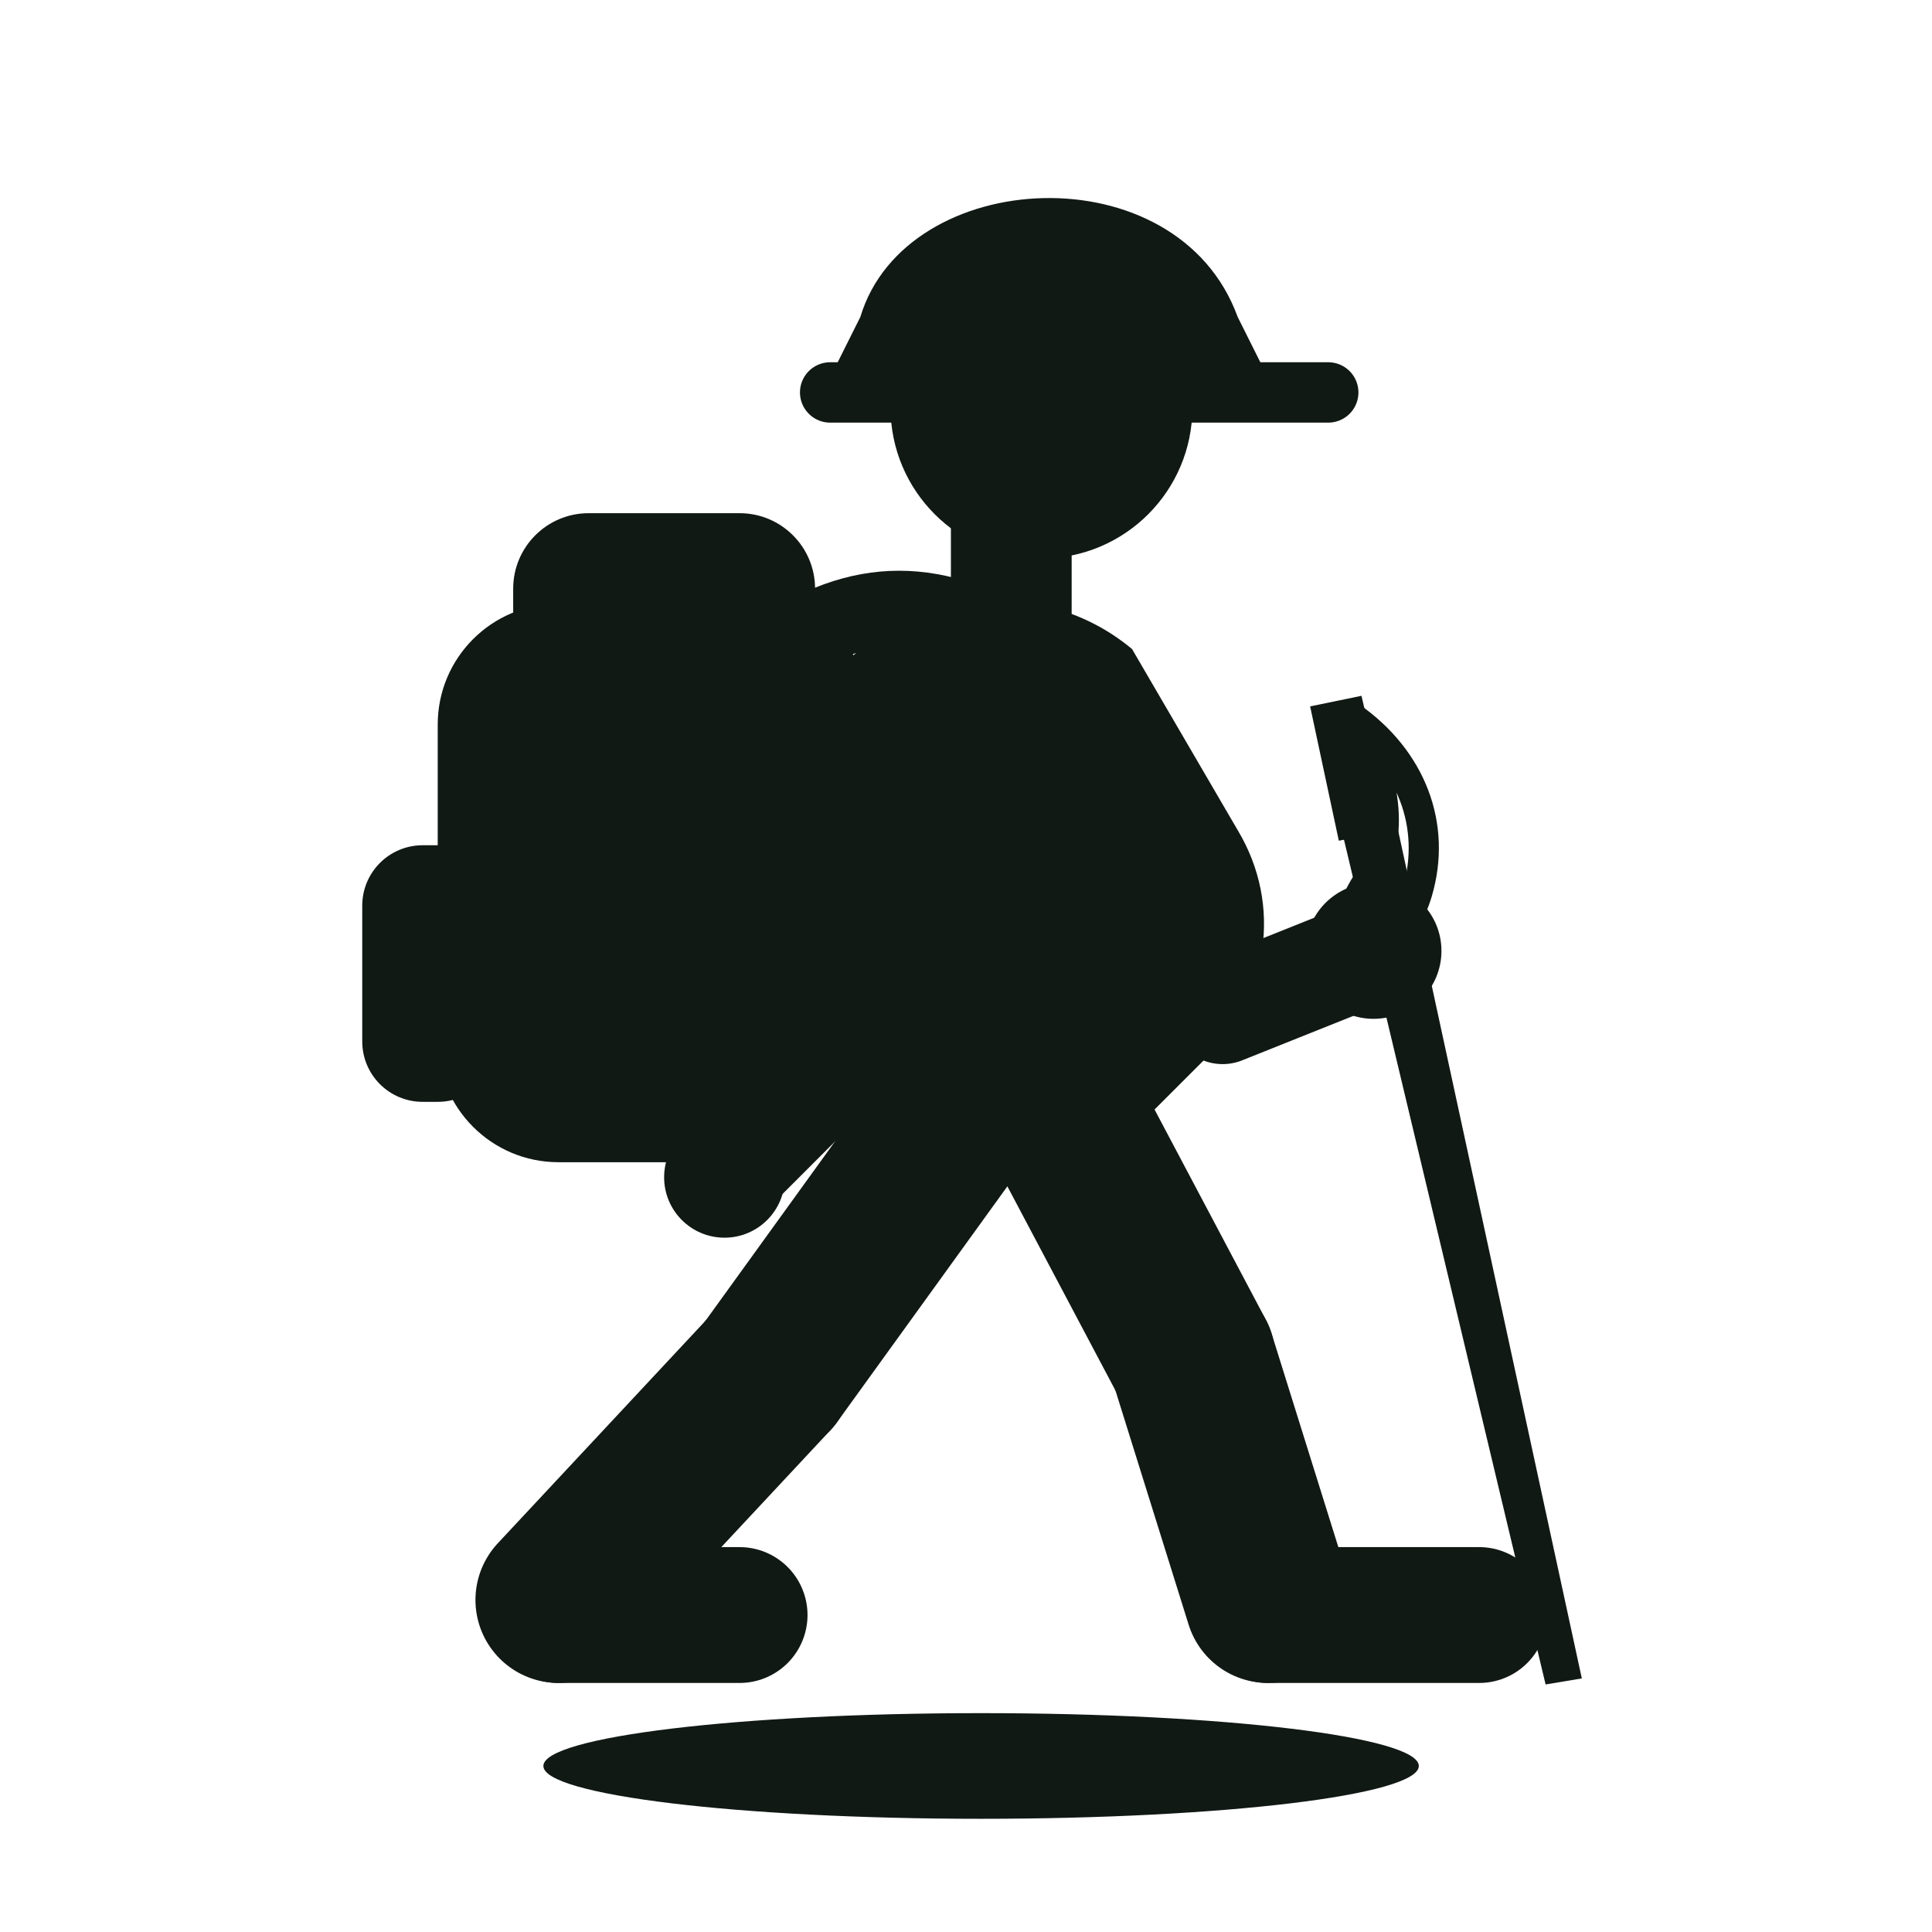
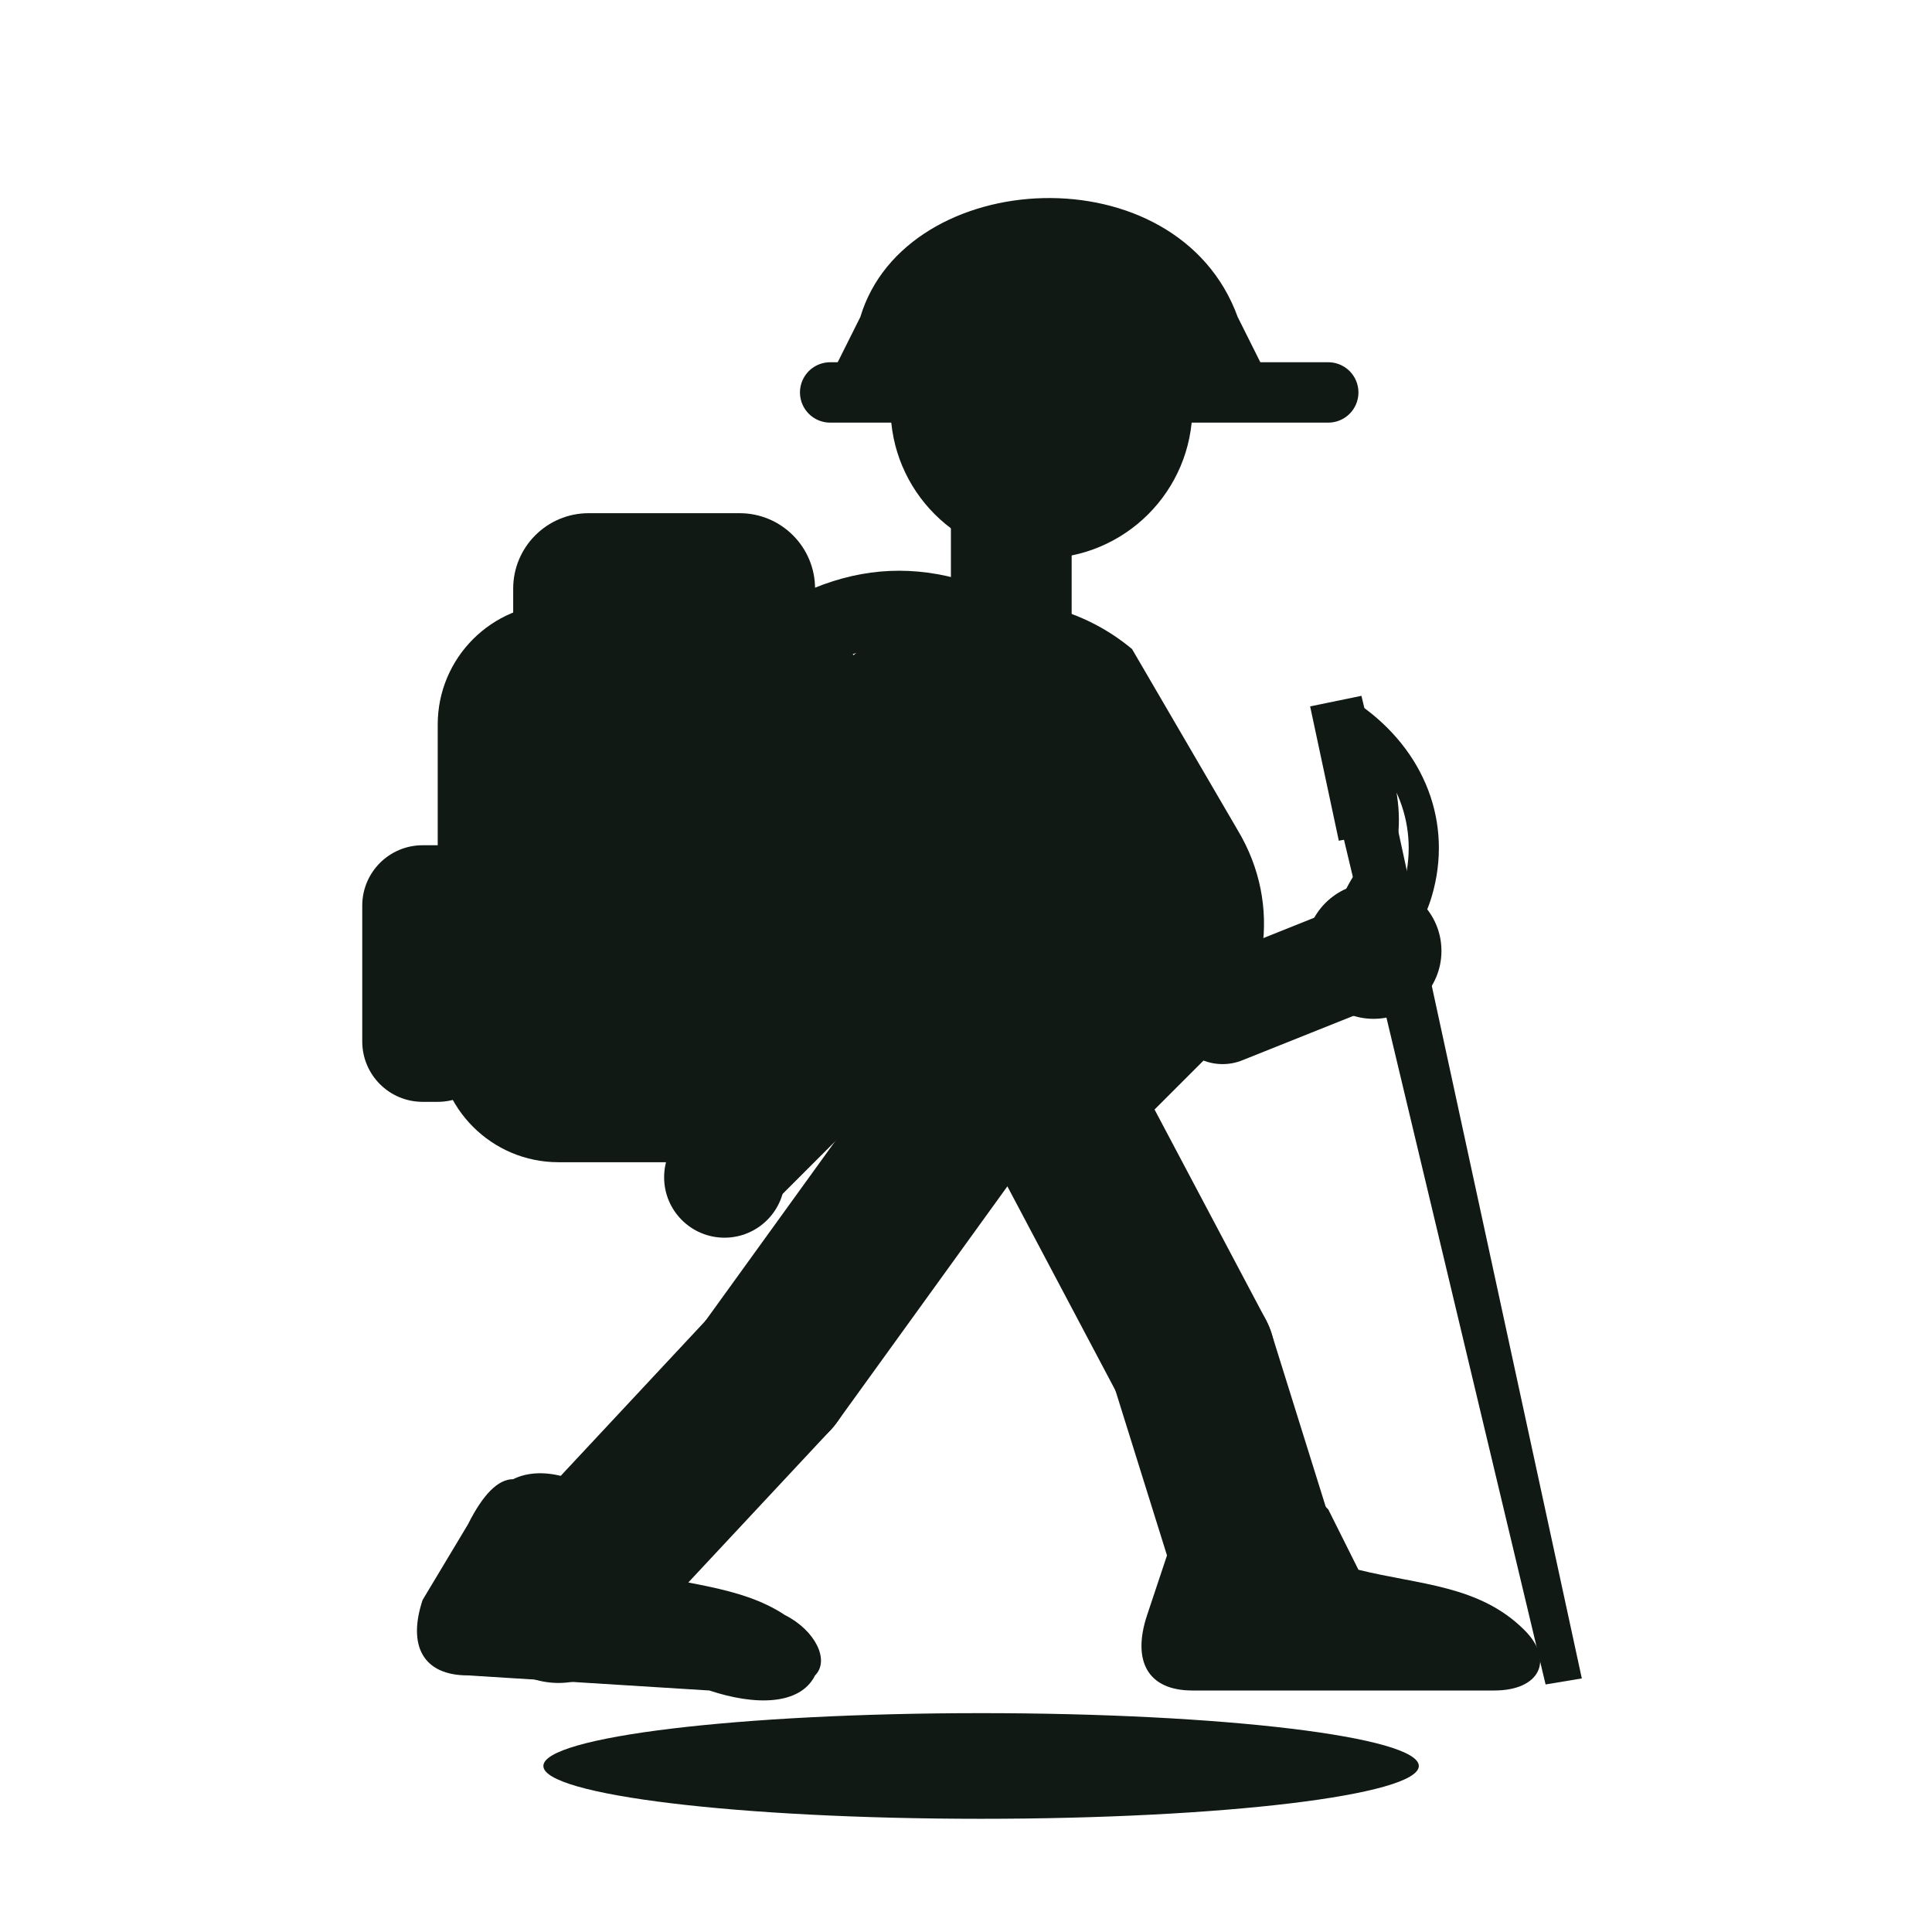
<svg xmlns="http://www.w3.org/2000/svg" viewBox="0 0 128 128" role="img" aria-label="นักเดินป่ากำลังก้าวเดิน">
  <style>
    .hiker { animation: rise 1.35s ease-in-out infinite; }
    .rear-thigh { transform-origin: 64px 73px; animation: rear-stride 1.35s ease-in-out infinite; }
    .rear-shin { transform-origin: 51px 91px; animation: rear-knee 1.35s ease-in-out infinite; }
    .lead-thigh { transform-origin: 70px 73px; animation: lead-stride 1.35s ease-in-out infinite; }
    .lead-shin { transform-origin: 79px 90px; animation: lead-knee 1.35s ease-in-out infinite; }
    .pole-arm { transform-origin: 77px 51px; animation: plant 1.35s ease-in-out infinite; }
    .shadow { transform-origin: 65px 117px; animation: shadow-shift 1.35s ease-in-out infinite; }
    @keyframes rise { 0%, 100% { transform: translateY(0); } 25%, 75% { transform: translateY(-2px); } 50% { transform: translateY(-3px); } }
    @keyframes rear-stride { 0%, 100% { transform: rotate(-9deg); } 50% { transform: rotate(11deg); } }
    @keyframes rear-knee { 0%, 100% { transform: rotate(7deg); } 45% { transform: rotate(-13deg); } }
    @keyframes lead-stride { 0%, 100% { transform: rotate(10deg); } 50% { transform: rotate(-10deg); } }
    @keyframes lead-knee { 0%, 100% { transform: rotate(-8deg); } 50% { transform: rotate(14deg); } }
    @keyframes plant { 0%, 100% { transform: rotate(7deg); } 50% { transform: rotate(-6deg); } }
    @keyframes shadow-shift { 0%, 100% { transform: scaleX(1); opacity: .2; } 50% { transform: scaleX(.78); opacity: .12; } }
    @media (prefers-reduced-motion: reduce) {
      .hiker, .rear-thigh, .rear-shin, .lead-thigh, .lead-shin, .pole-arm, .shadow { animation: none; }
    }
  </style>
  <ellipse class="shadow" cx="65" cy="117" rx="29" ry="3.5" fill="#111915" />
  <g class="hiker" fill="#111915" stroke="#111915" stroke-linecap="round" stroke-linejoin="round">
    <g class="rear-thigh">
      <path d="M64 73 51 91" fill="none" stroke-width="11" />
      <g class="rear-shin">
        <path d="M51 91 37 106" fill="none" stroke-width="11" />
-         <path d="M37 107h12" fill="none" stroke-width="9" />
+         <path d="M34 98c2-1 5 0 7 2l1 4c3 1 7 1 10 3 2 1 3 3 2 4-1 2-4 2-7 1l-16-1c-3 0-4-2-3-5l3-5c1-2 2-3 3-3z" stroke="none" />
      </g>
    </g>
    <g class="lead-thigh">
      <path d="M70 73 79 90" fill="none" stroke-width="11" />
      <g class="lead-shin">
        <path d="M79 90 84 106" fill="none" stroke-width="11" />
-         <path d="M84 107h14" fill="none" stroke-width="9" />
+         <path d="M81 98c2-1 5 0 7 2l2 4c4 1 8 1 11 4 2 2 1 4-2 4H79c-3 0-4-2-3-5l2-6c1-2 2-3 3-3z" stroke="none" />
      </g>
    </g>
    <rect x="29" y="40" width="29" height="37" rx="8" stroke="none" />
    <rect x="34" y="34" width="20" height="12" rx="5" stroke="none" />
    <rect x="24" y="56" width="9" height="17" rx="4" stroke="none" />
    <path d="M49 45c6-5 11-6 17-3" fill="none" stroke-width="5" />
    <path d="M67 34v11" fill="none" stroke-width="8" />
    <circle cx="69" cy="27" r="10" stroke="none" />
    <path d="M57 21c3-10 21-11 25 0l2 4H55z" stroke="none" />
    <path d="M55 26h33" fill="none" stroke-width="4" />
    <path d="M55 45c5-6 14-7 20-2l7 12c3 5 2 11-2 15l-9 9-14-5c-4-7-6-18-2-29z" stroke="none" />
    <path d="M61 44 62 58 56 70 48 78" fill="none" stroke-width="7" />
    <circle cx="48" cy="78" r="4" stroke="none" />
    <g class="pole-arm">
      <path d="M75 51 81 67 91 63" fill="none" stroke-width="7" />
      <circle cx="91" cy="63" r="4.5" stroke="none" />
      <path d="M86.8 46.8 90.2 46.1 92.3 55 88.7 55.7z" stroke="none" />
      <path d="M89.5 47.5c4 2.8 5.7 7.2 4.4 11.6-.8 2.7-2.6 4.2-3.9 3.1-.9-.8-.3-2.3.5-3.6 1.8-2.9 1.6-6.8-1-11.1z" fill="none" stroke-width="2" />
      <path d="M88.7 54.2 92.3 53.5 104.8 111.2 102.4 111.6z" stroke="none" />
    </g>
  </g>
</svg>
